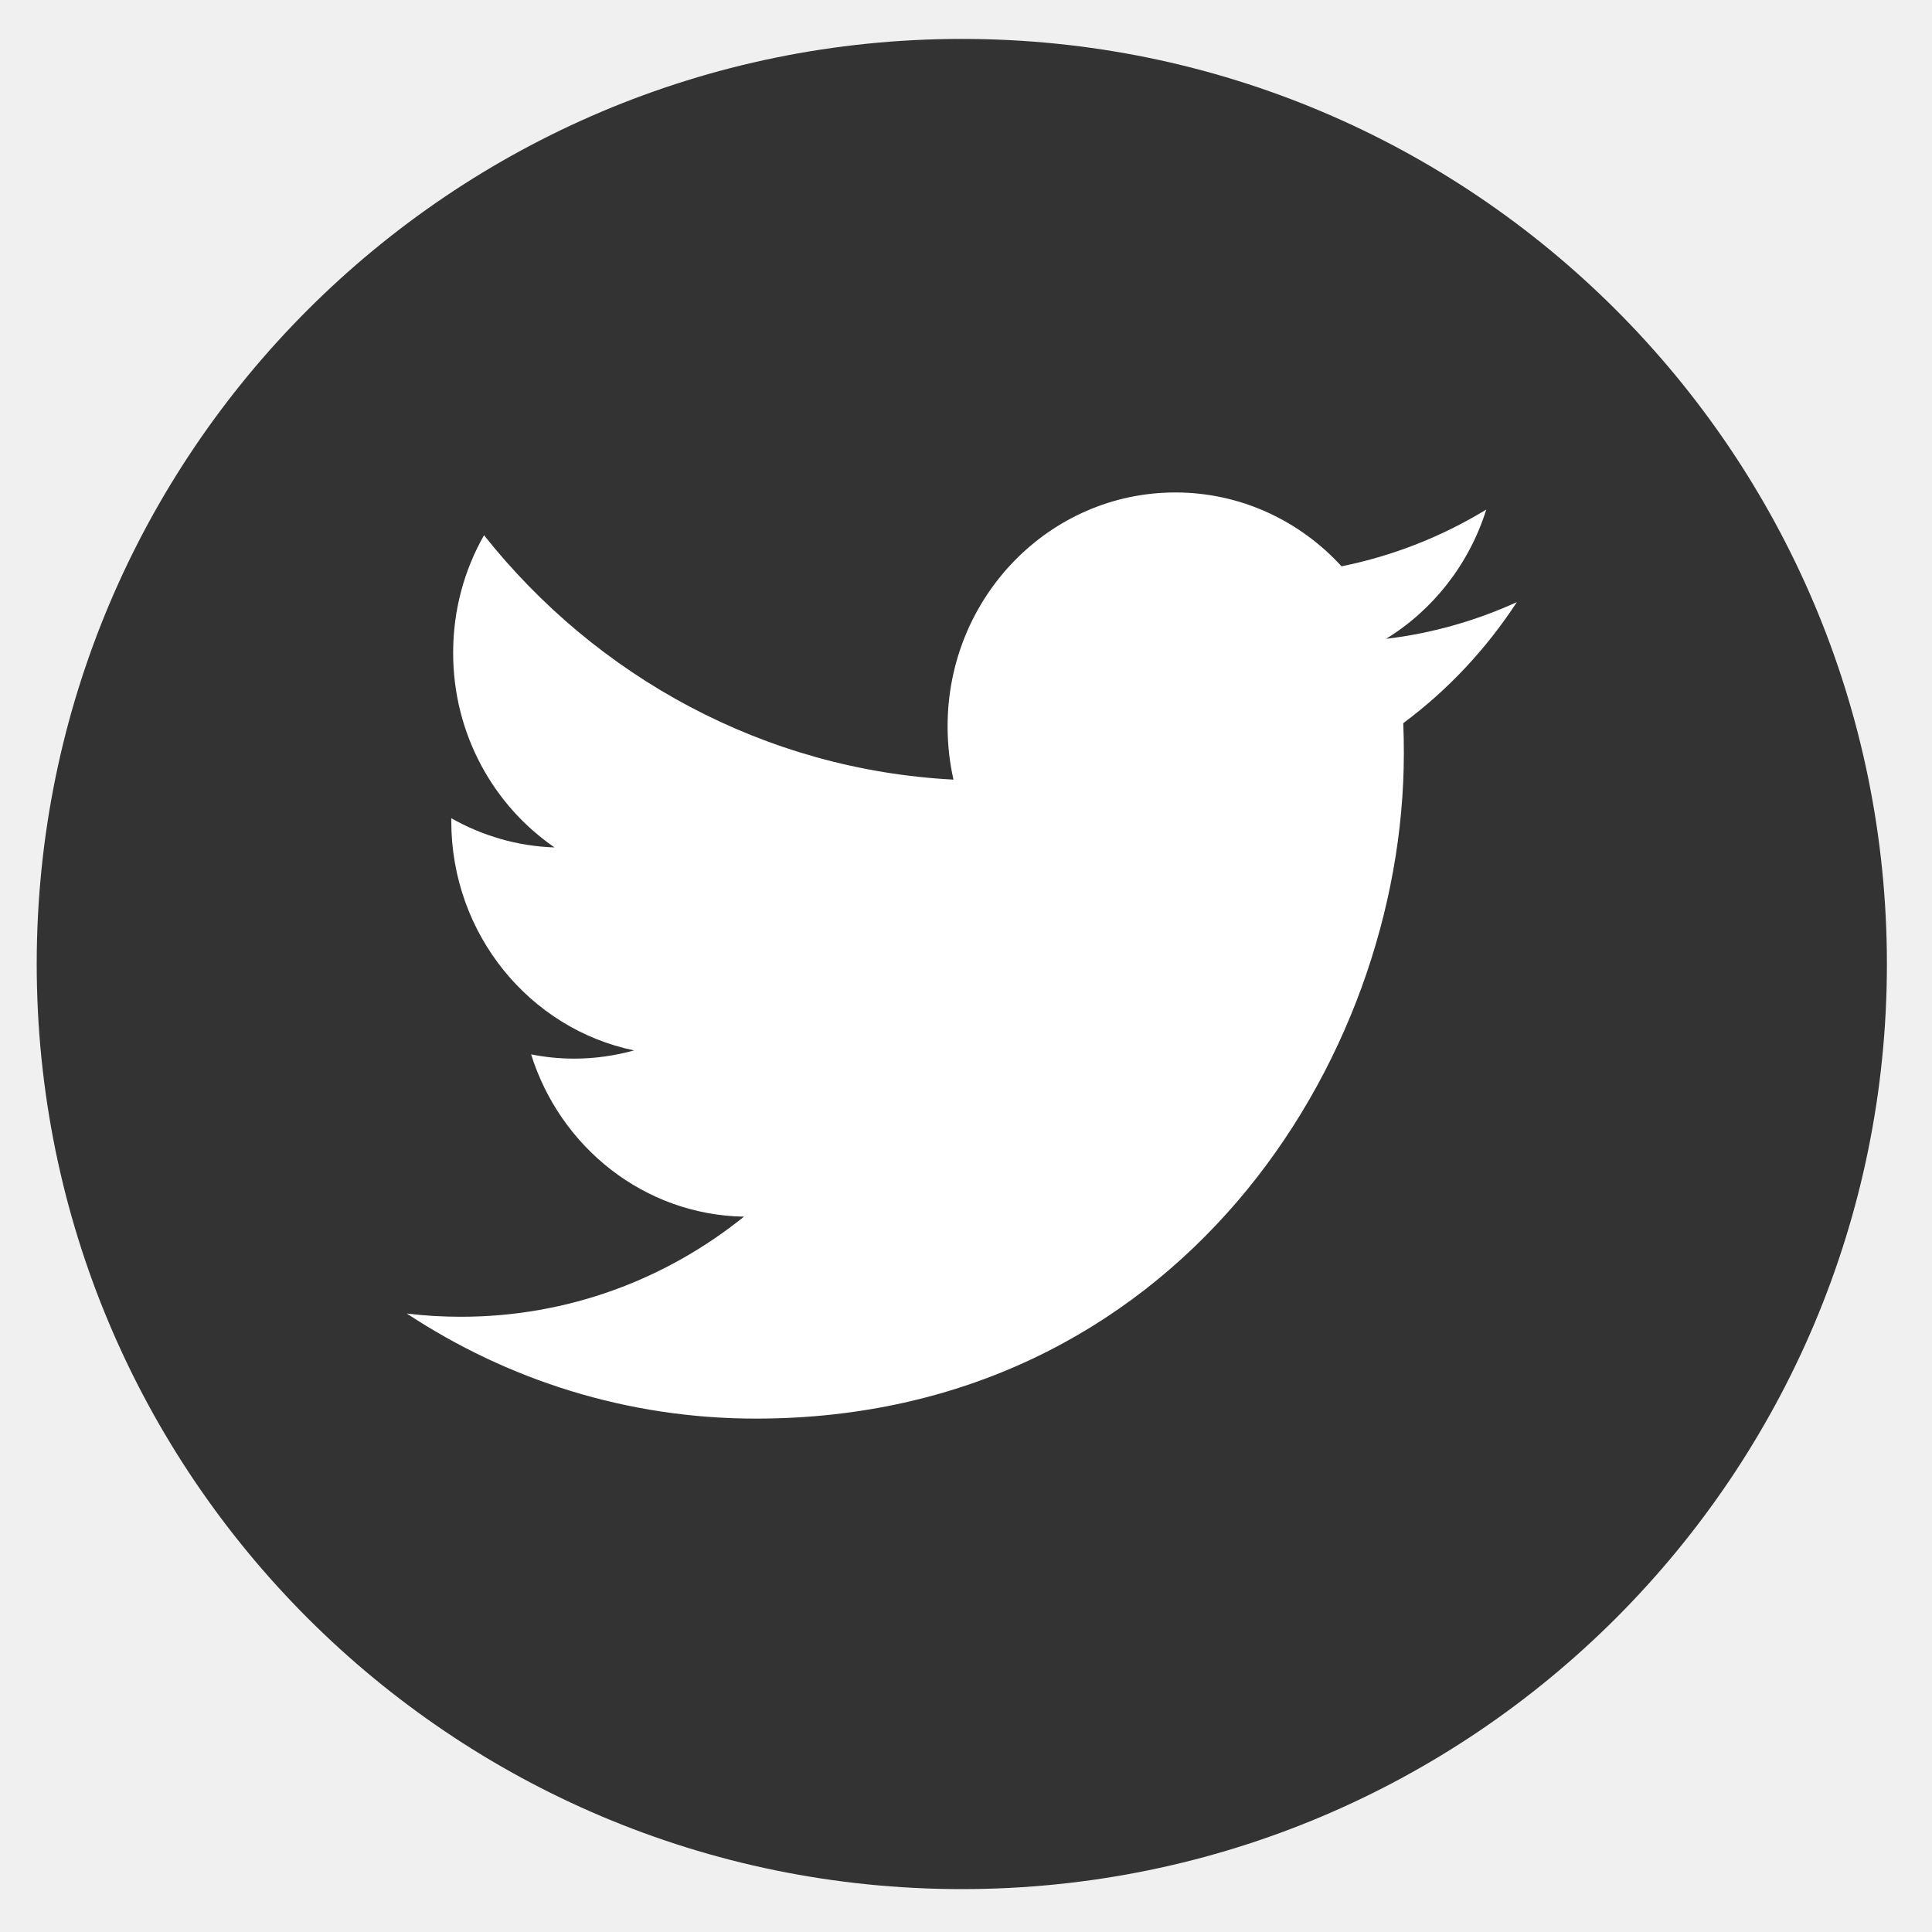
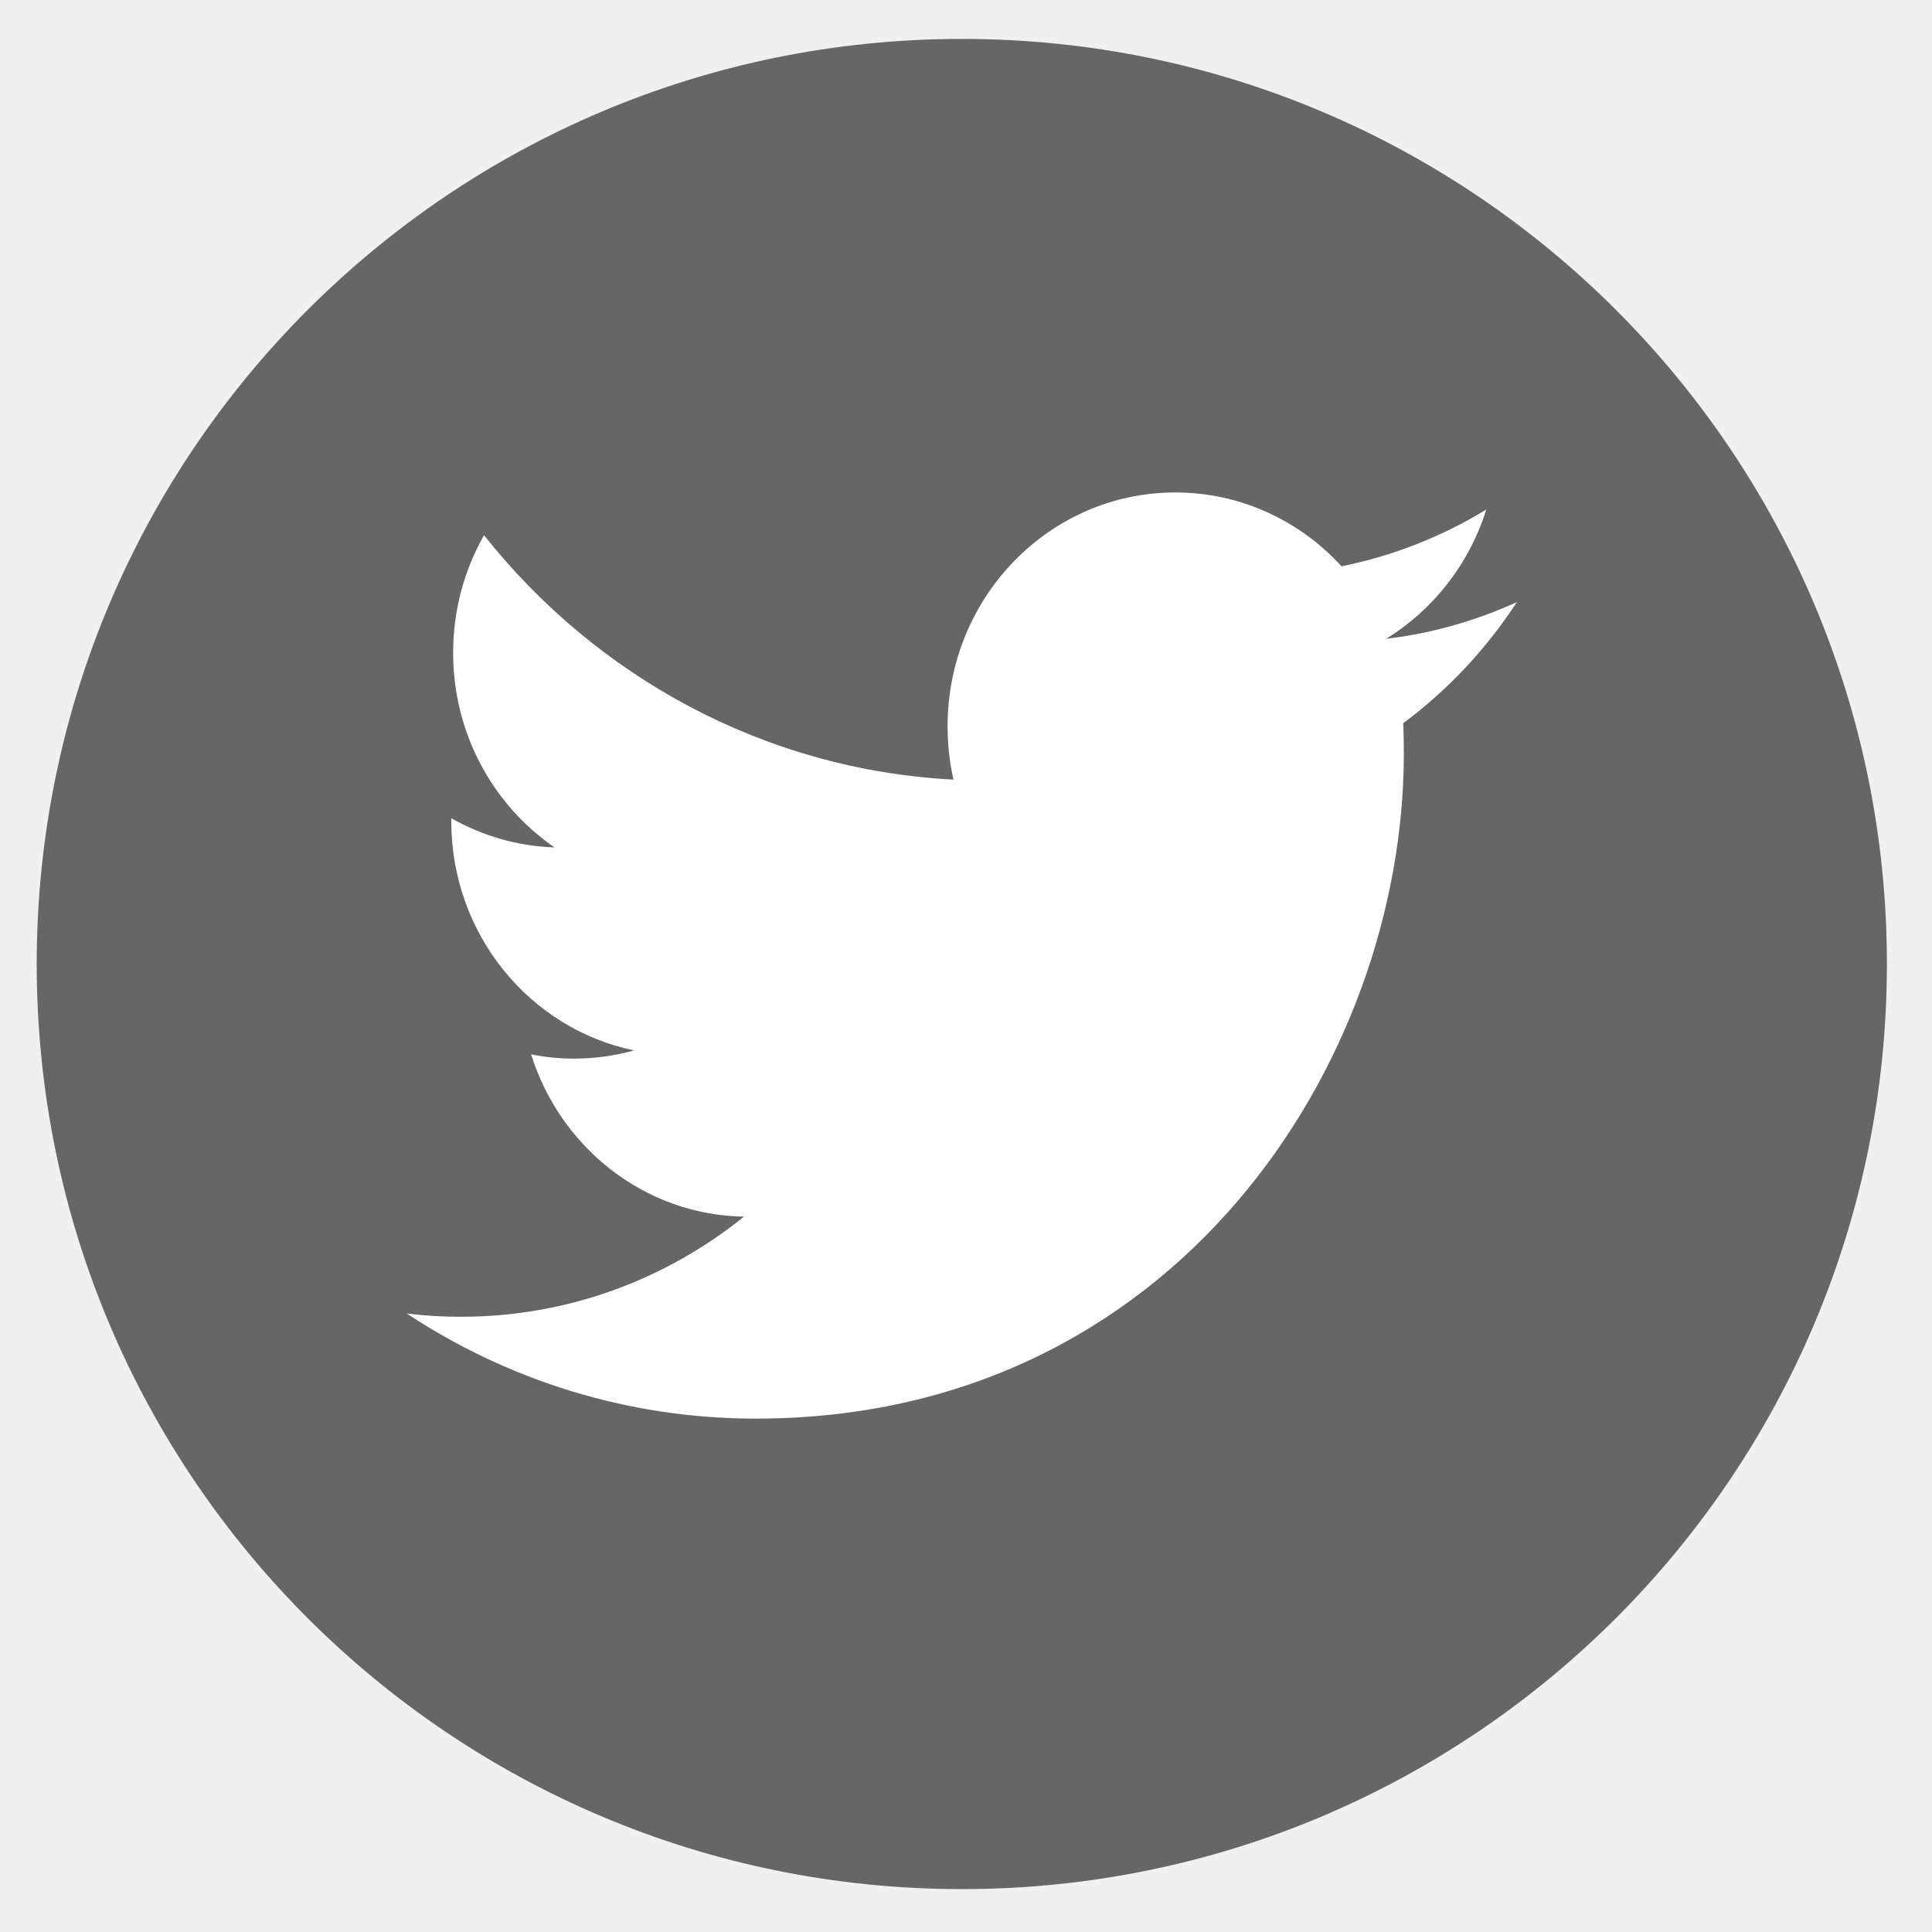
<svg xmlns="http://www.w3.org/2000/svg" width="100%" height="100%" viewBox="0 0 185 185" version="1.1" xml:space="preserve" style="fill-rule:evenodd;clip-rule:evenodd;stroke-linejoin:round;stroke-miterlimit:2;">
-   <circle cx="92.099" cy="92.31" r="88.583" style="fill:#333;" />
+   <circle cx="92.099" cy="92.31" r="88.583" style="fill:#666;" />
  <path id="Twitter-Icon" d="M134.371,69.245c0.041,0.96 0.055,1.923 0.055,2.895c0,29.585 -21.934,63.701 -62.047,63.701c-12.321,0 -23.776,-3.698 -33.43,-10.064c1.706,0.212 3.438,0.311 5.199,0.311c10.217,0 19.623,-3.572 27.09,-9.585c-9.544,-0.167 -17.602,-6.647 -20.38,-15.541c1.334,0.266 2.709,0.408 4.112,0.408c1.98,0 3.905,-0.28 5.748,-0.787c-9.983,-2.062 -17.505,-11.111 -17.505,-21.951l0,-0.281c2.942,1.664 6.311,2.68 9.887,2.794c-5.858,-4.024 -9.709,-10.869 -9.709,-18.633c0,-4.107 1.073,-7.946 2.957,-11.262c10.753,13.55 26.83,22.455 44.953,23.403c-0.372,-1.639 -0.563,-3.362 -0.563,-5.11c0,-12.365 9.763,-22.387 21.81,-22.387c6.27,0 11.936,2.723 15.91,7.071c4.977,-1.003 9.64,-2.864 13.861,-5.433c-1.637,5.221 -5.088,9.611 -9.599,12.378c4.414,-0.523 8.623,-1.737 12.528,-3.516c-2.929,4.489 -6.615,8.427 -10.877,11.589Z" style="fill:#fff;" />
</svg>
